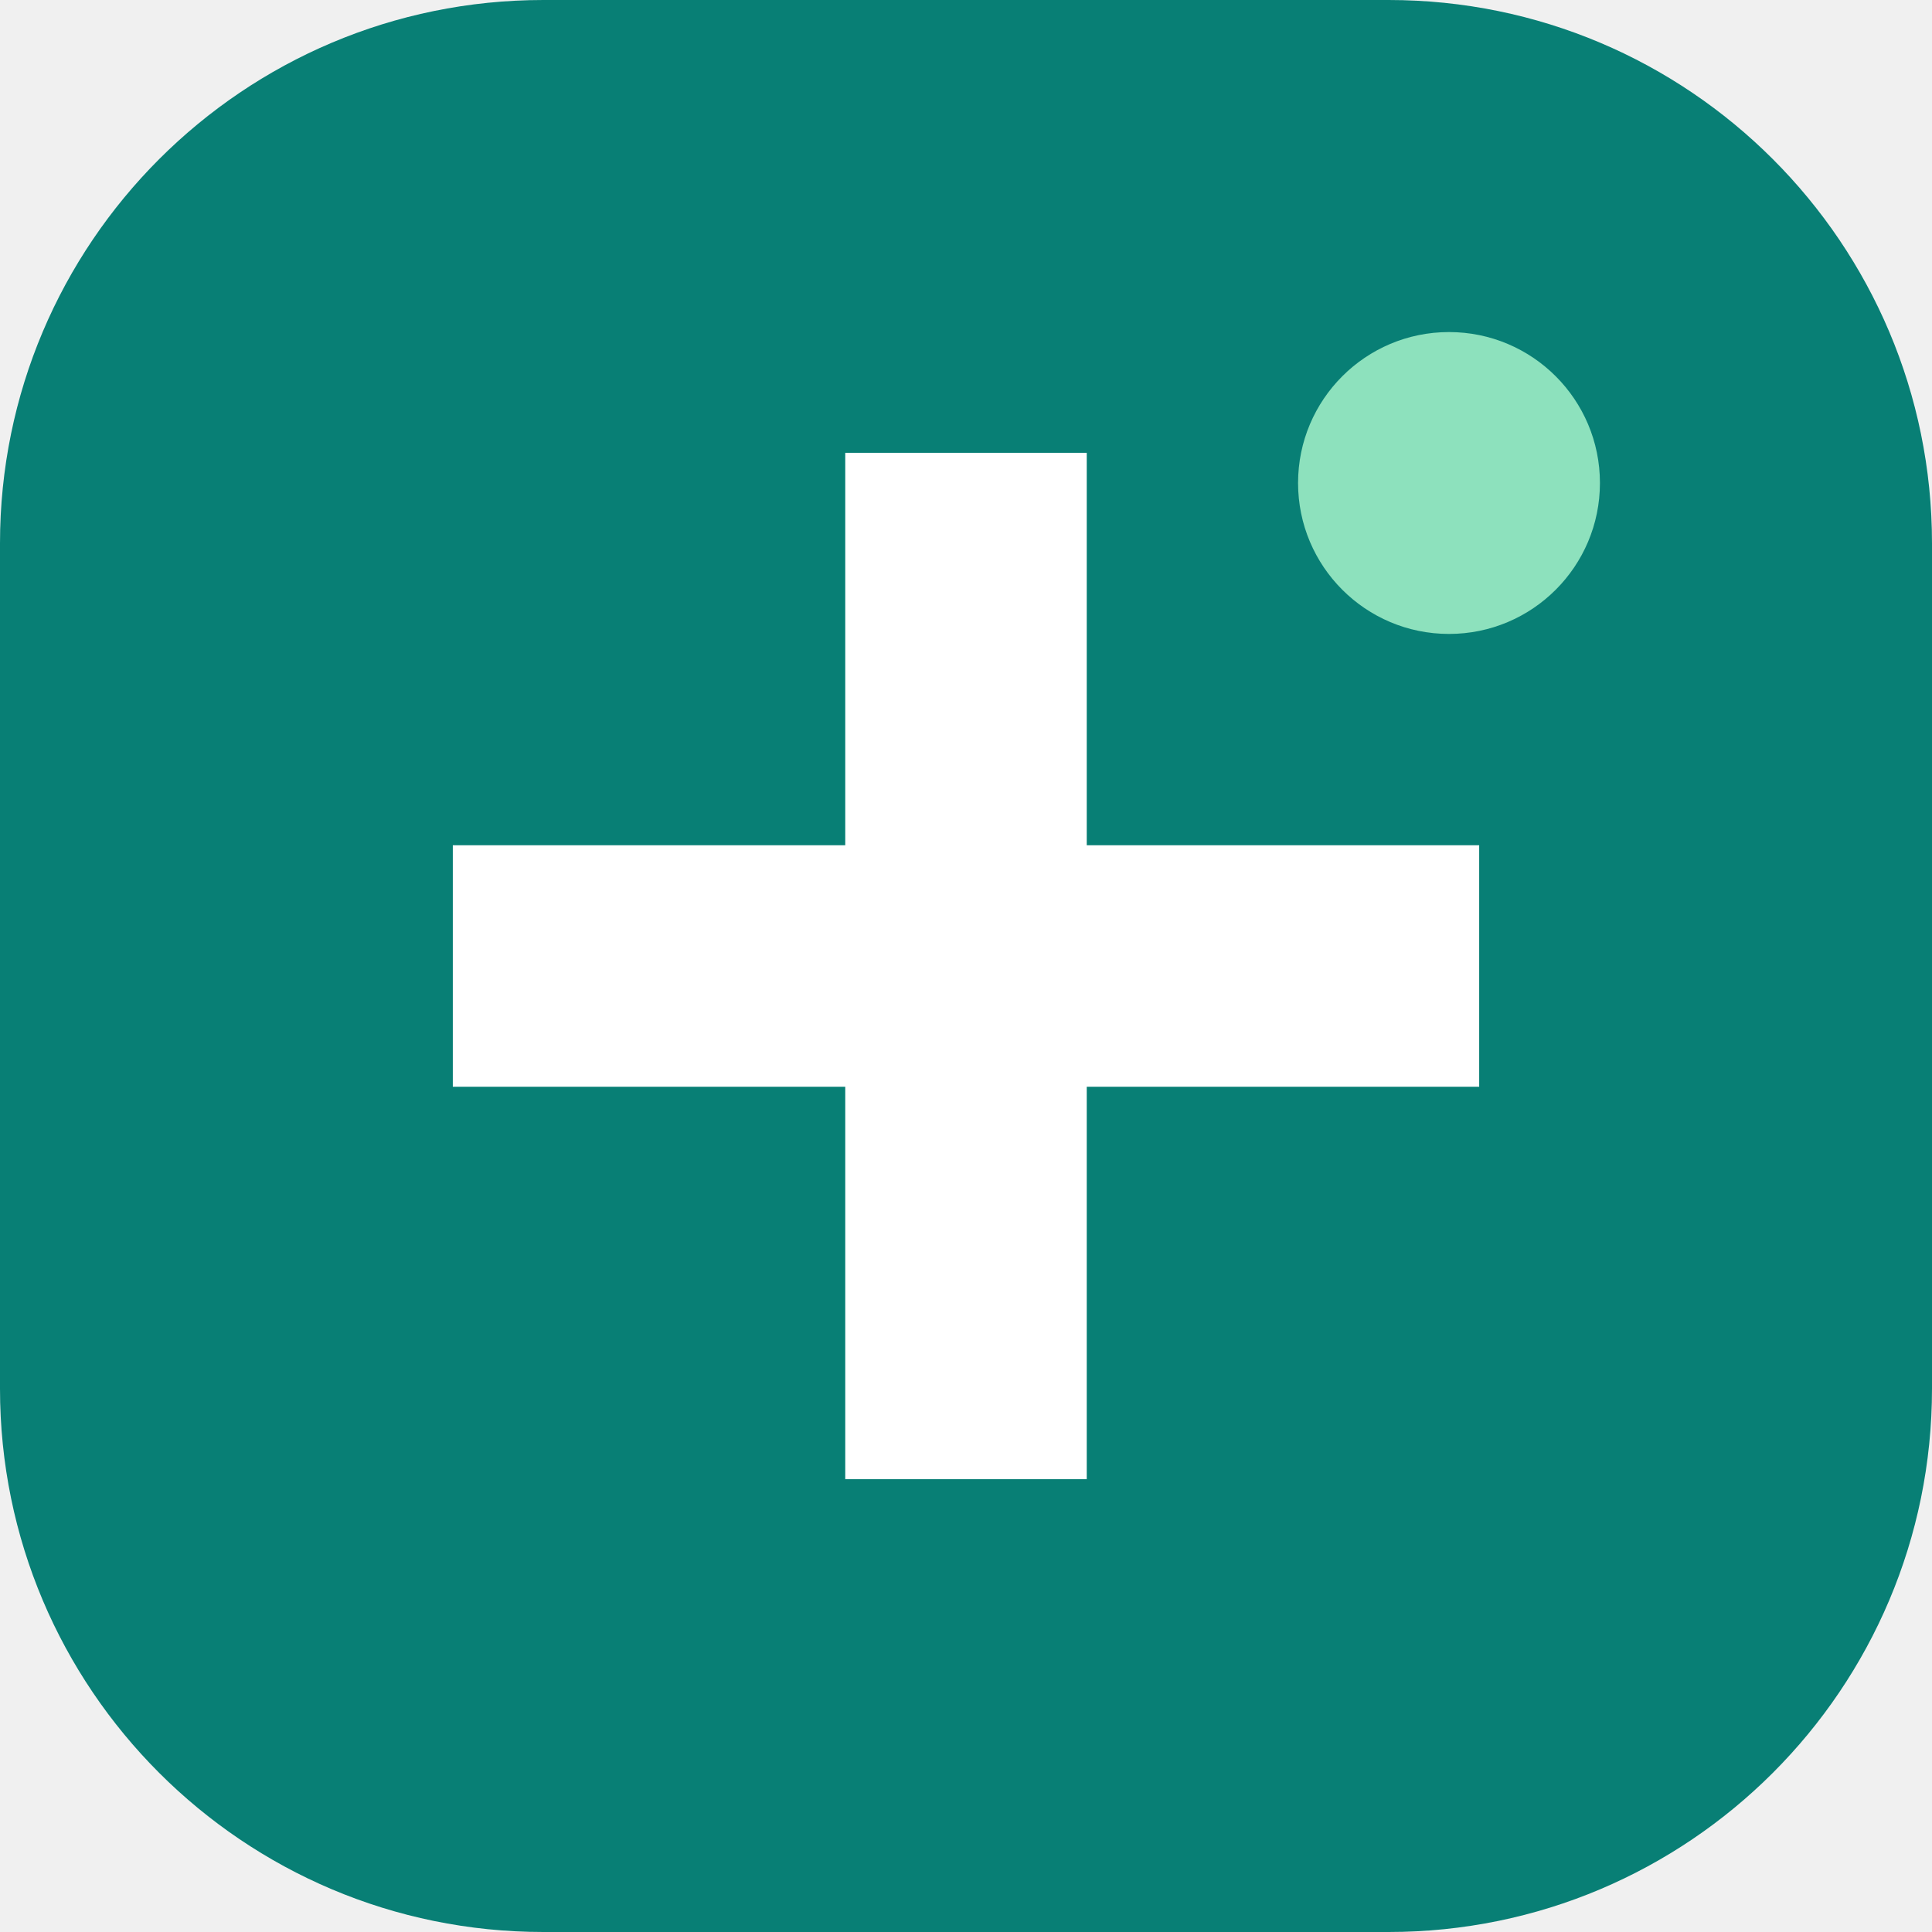
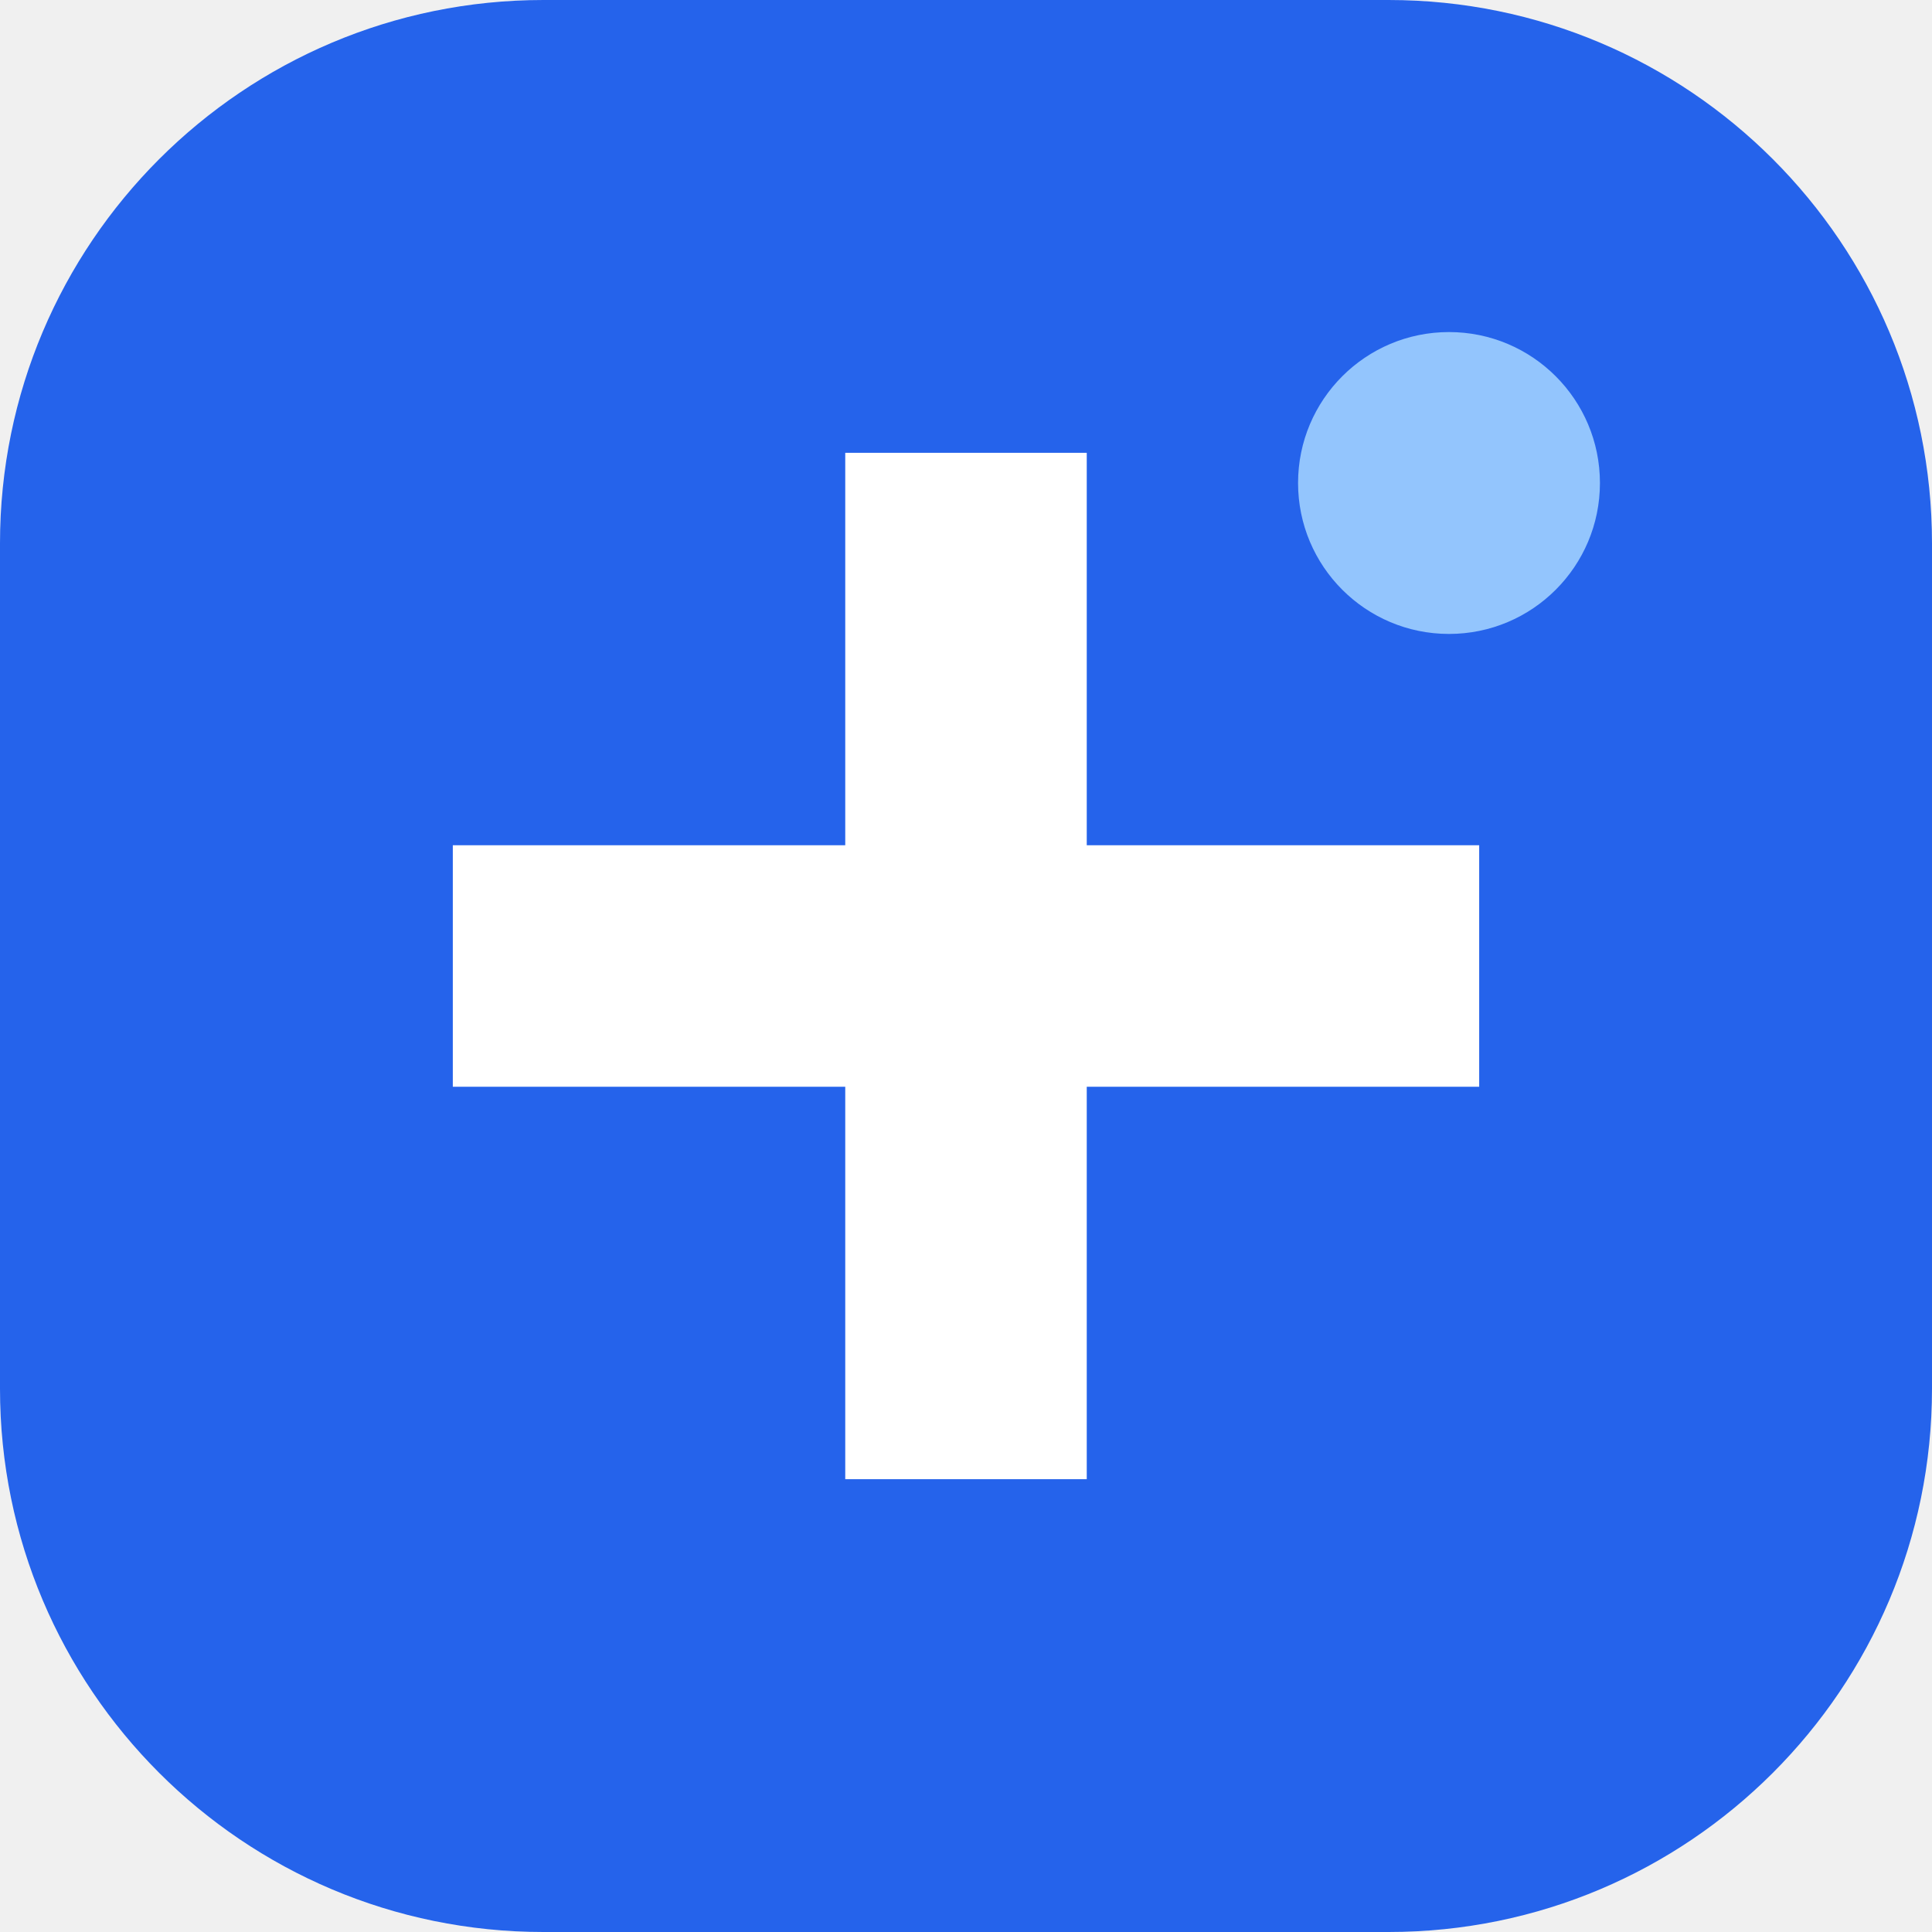
<svg xmlns="http://www.w3.org/2000/svg" viewBox="0 0 64 64">
-   <rect width="64" height="64" rx="18" fill="#087f75" />
+   <rect width="64" height="64" rx="18" fill="#2563eb" />
  <path d="M28 15h8v13h13v8H36v13h-8V36H15v-8h13z" fill="#fff" />
-   <circle cx="48" cy="16" r="5" fill="#8de1bd" />
+   <circle cx="48" cy="16" r="5" fill="#93c5fd" />
</svg>
